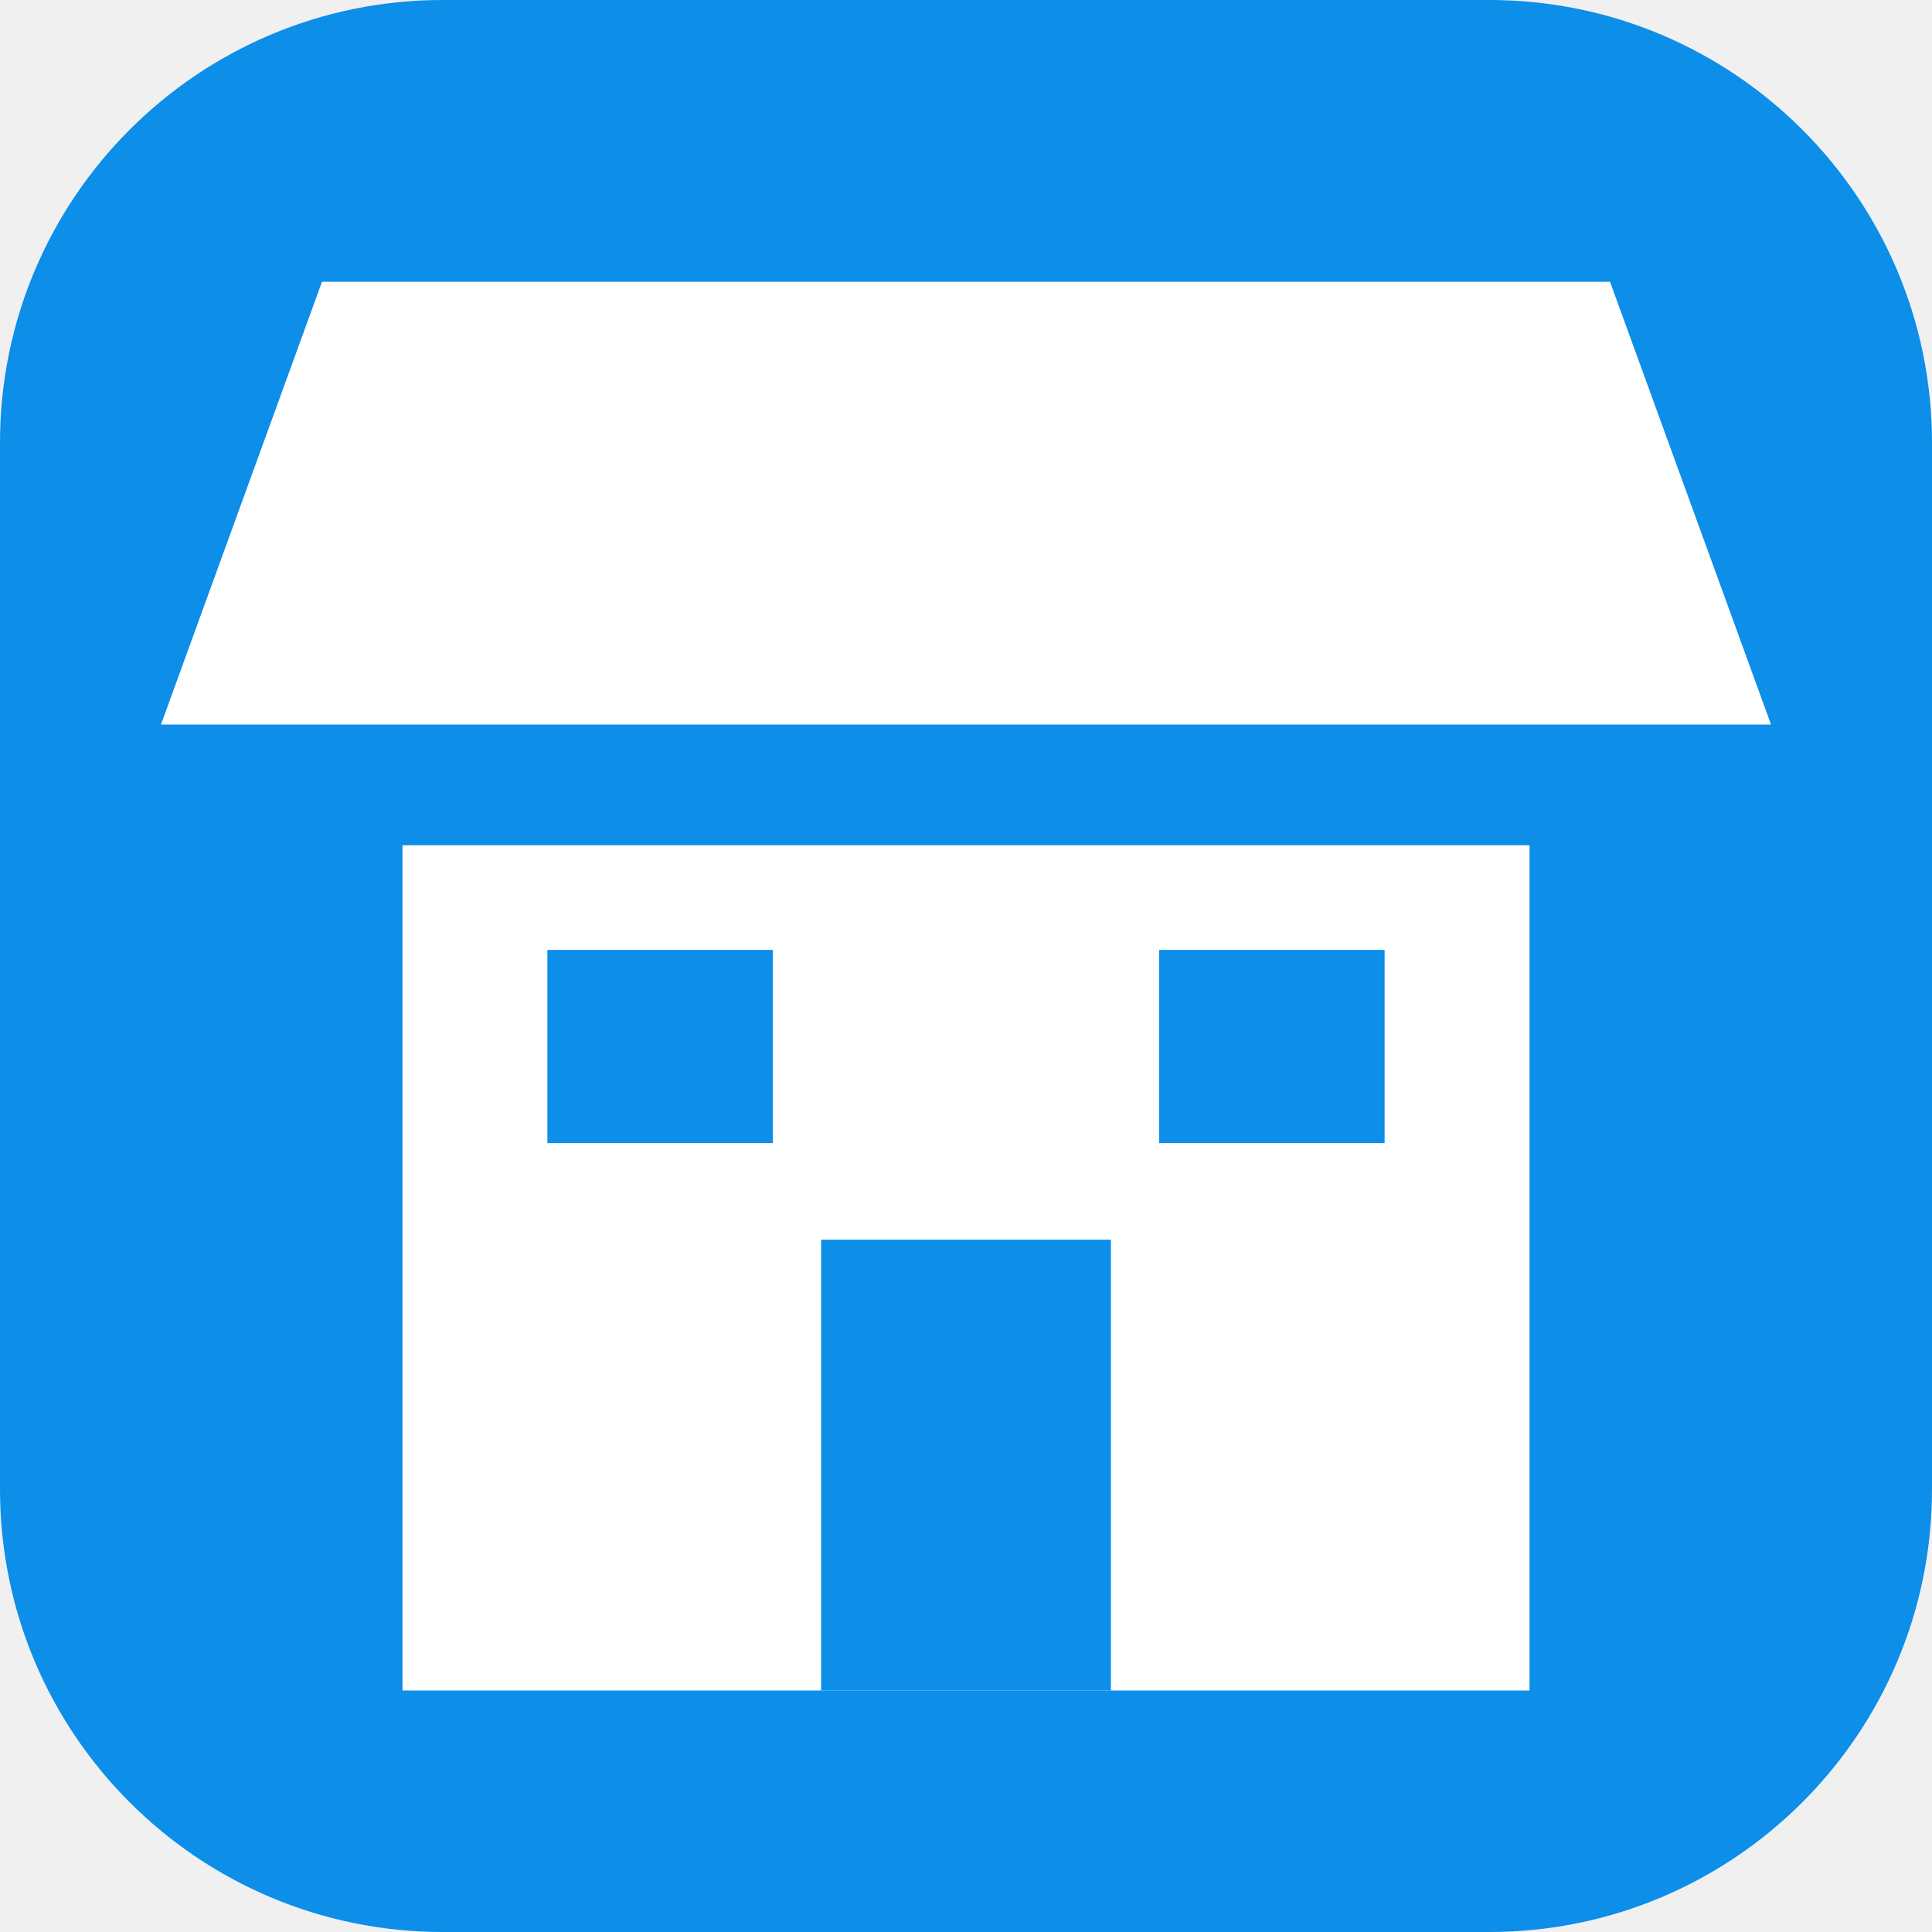
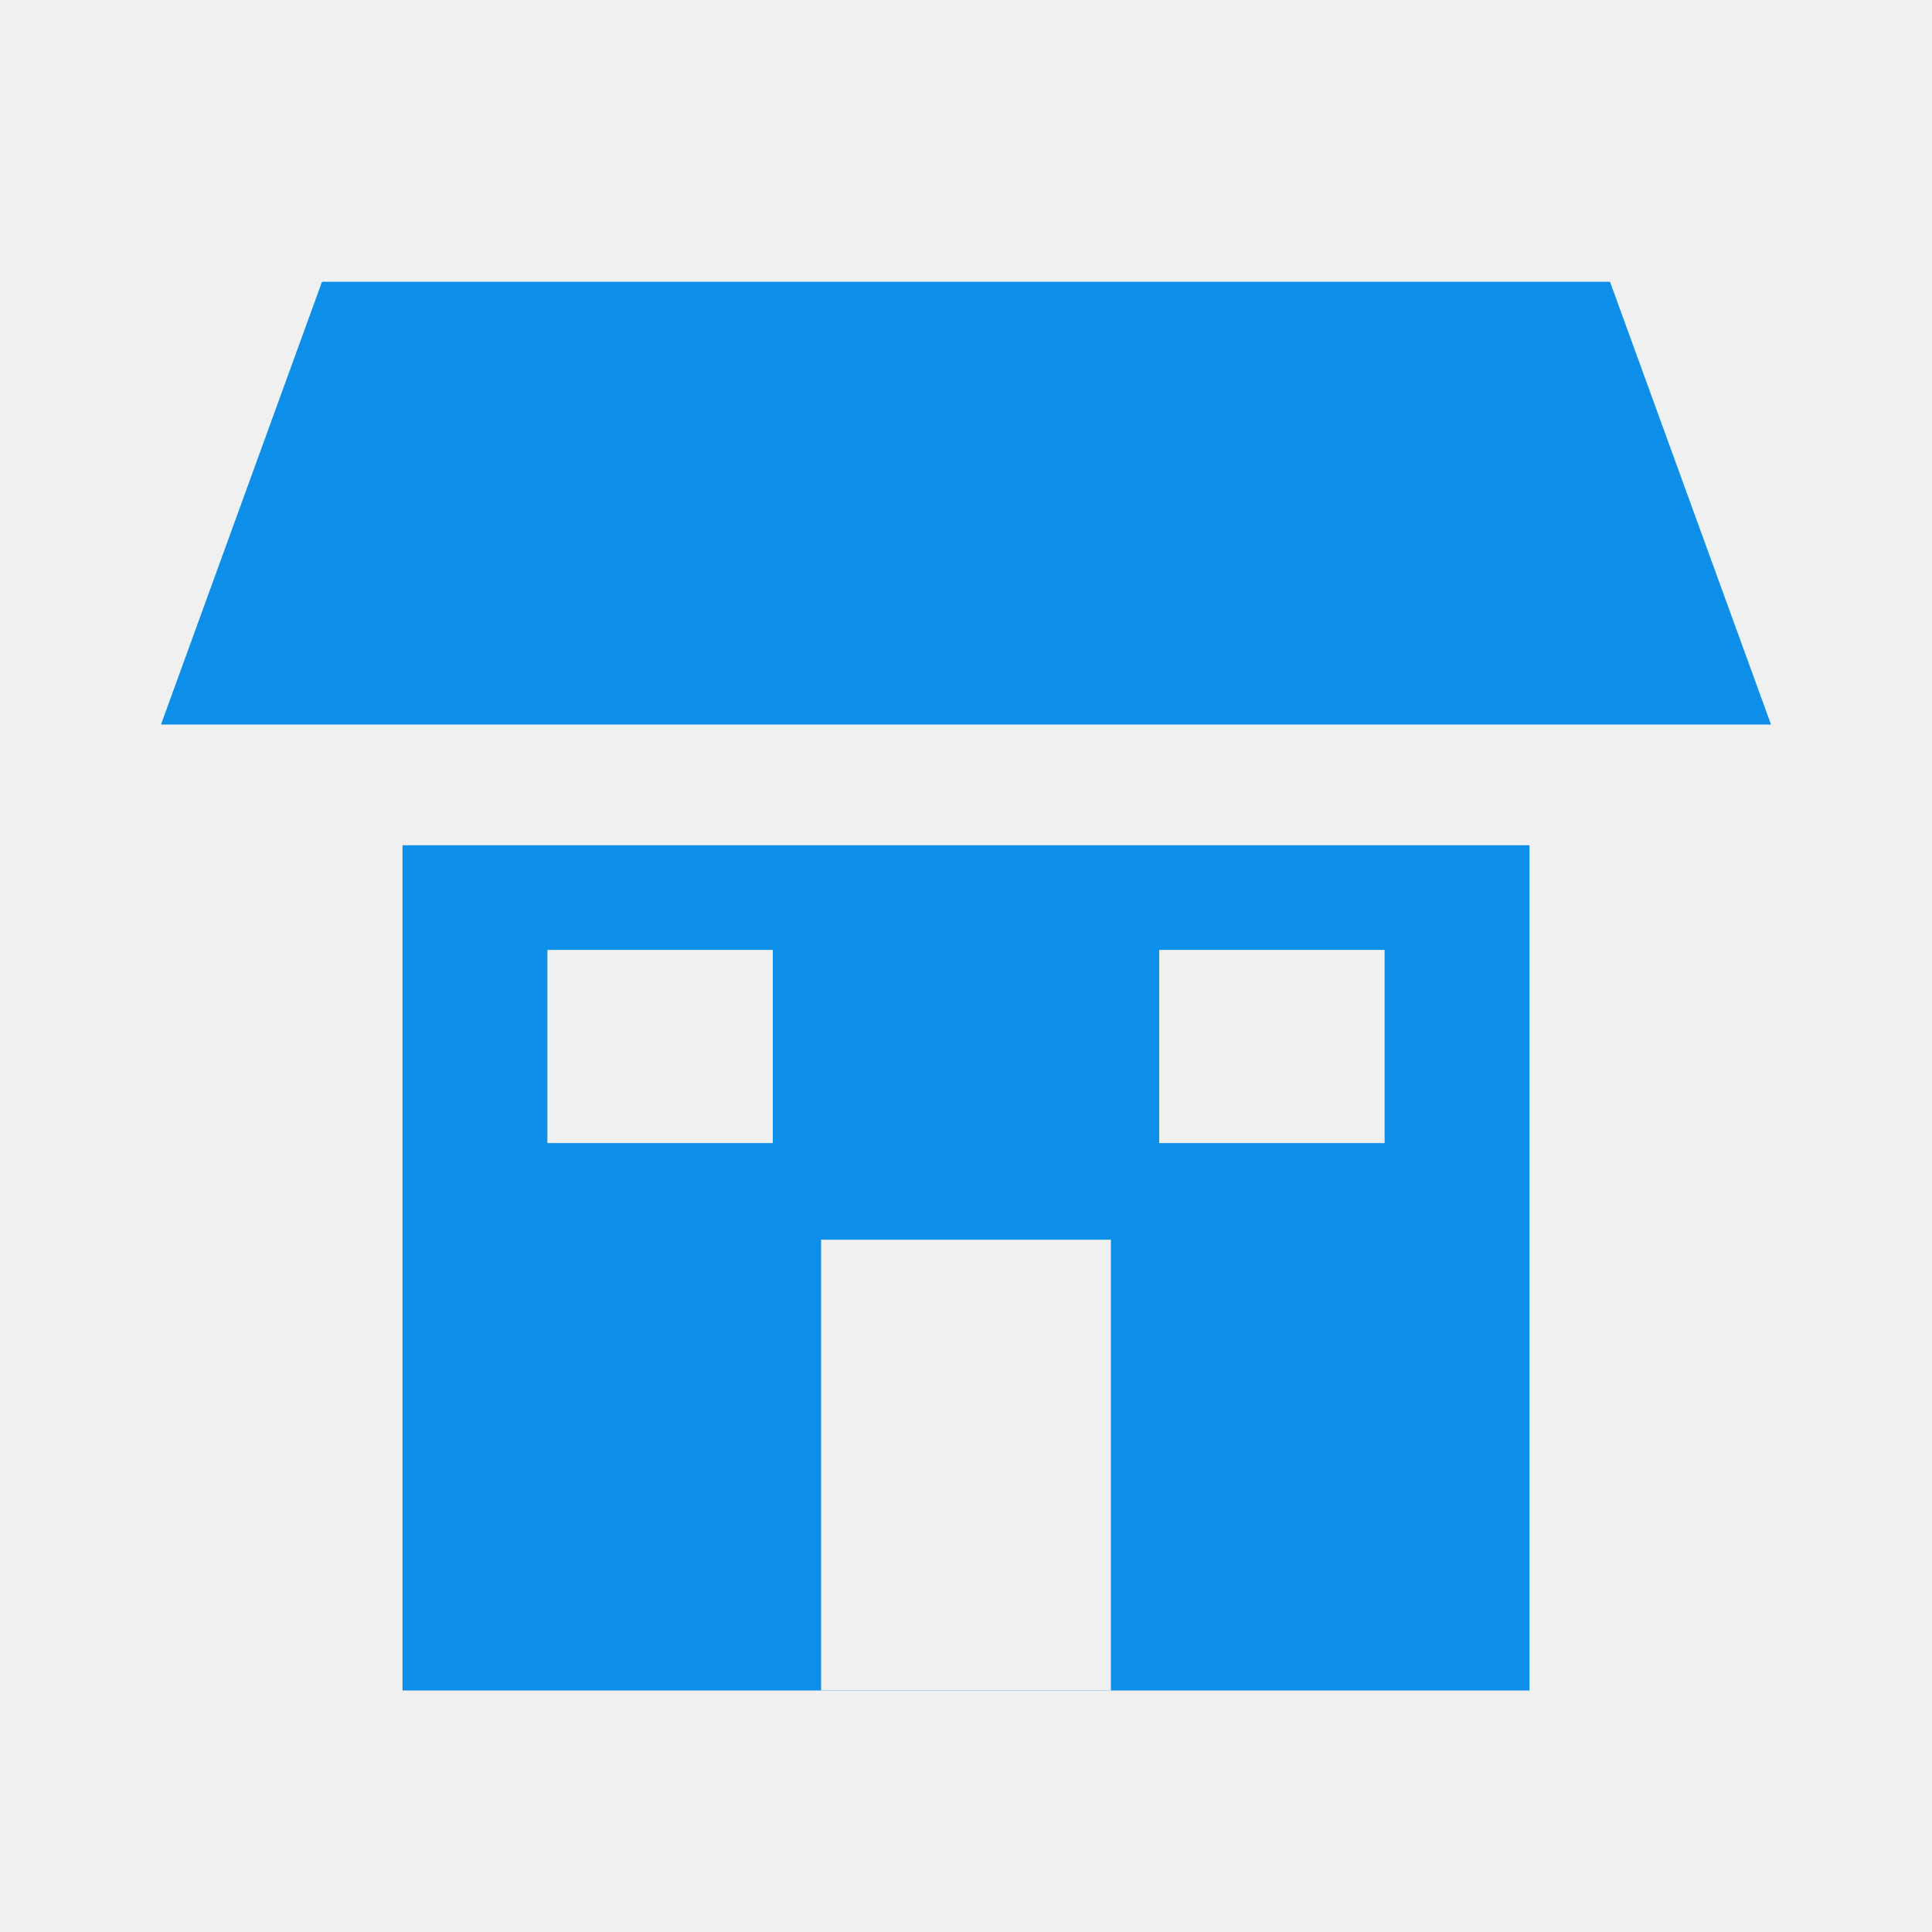
<svg xmlns="http://www.w3.org/2000/svg" viewBox="0 0 24 24" width="24" height="24">
-   <rect width="24" height="24" rx="5.5" fill="#0c8ee9" />
-   <path d="M4 3.5h16l2 5.5H2z" fill="#ffffff" />
-   <rect x="5" y="10.5" width="14" height="10.5" fill="#ffffff" />
-   <rect x="6.8" y="11.8" width="2.8" height="2.4" fill="#0c8ee9" />
-   <rect x="14.4" y="11.8" width="2.8" height="2.4" fill="#0c8ee9" />
-   <rect x="10.2" y="15.4" width="3.6" height="5.6" fill="#0c8ee9" />
+   <defs>
+     <mask id="g" maskUnits="userSpaceOnUse" x="0" y="0" width="24" height="24">
+       <rect width="24" height="24" fill="#000000" />
+       <path d="M4 3.5L20 3.5L22 9L2 9Z" fill="#ffffff" />
+       <rect x="5" y="10.5" width="14" height="10.5" fill="#ffffff" />
+       <rect x="6.8" y="11.8" width="2.8" height="2.4" fill="#000000" />
+       <rect x="14.4" y="11.8" width="2.8" height="2.4" fill="#000000" />
+       <rect x="10.2" y="15.4" width="3.6" height="5.6" fill="#000000" />
+     </mask>
+   </defs>
+   <rect width="24" height="24" fill="#0c8ee9" mask="url(#g)" />
</svg>
